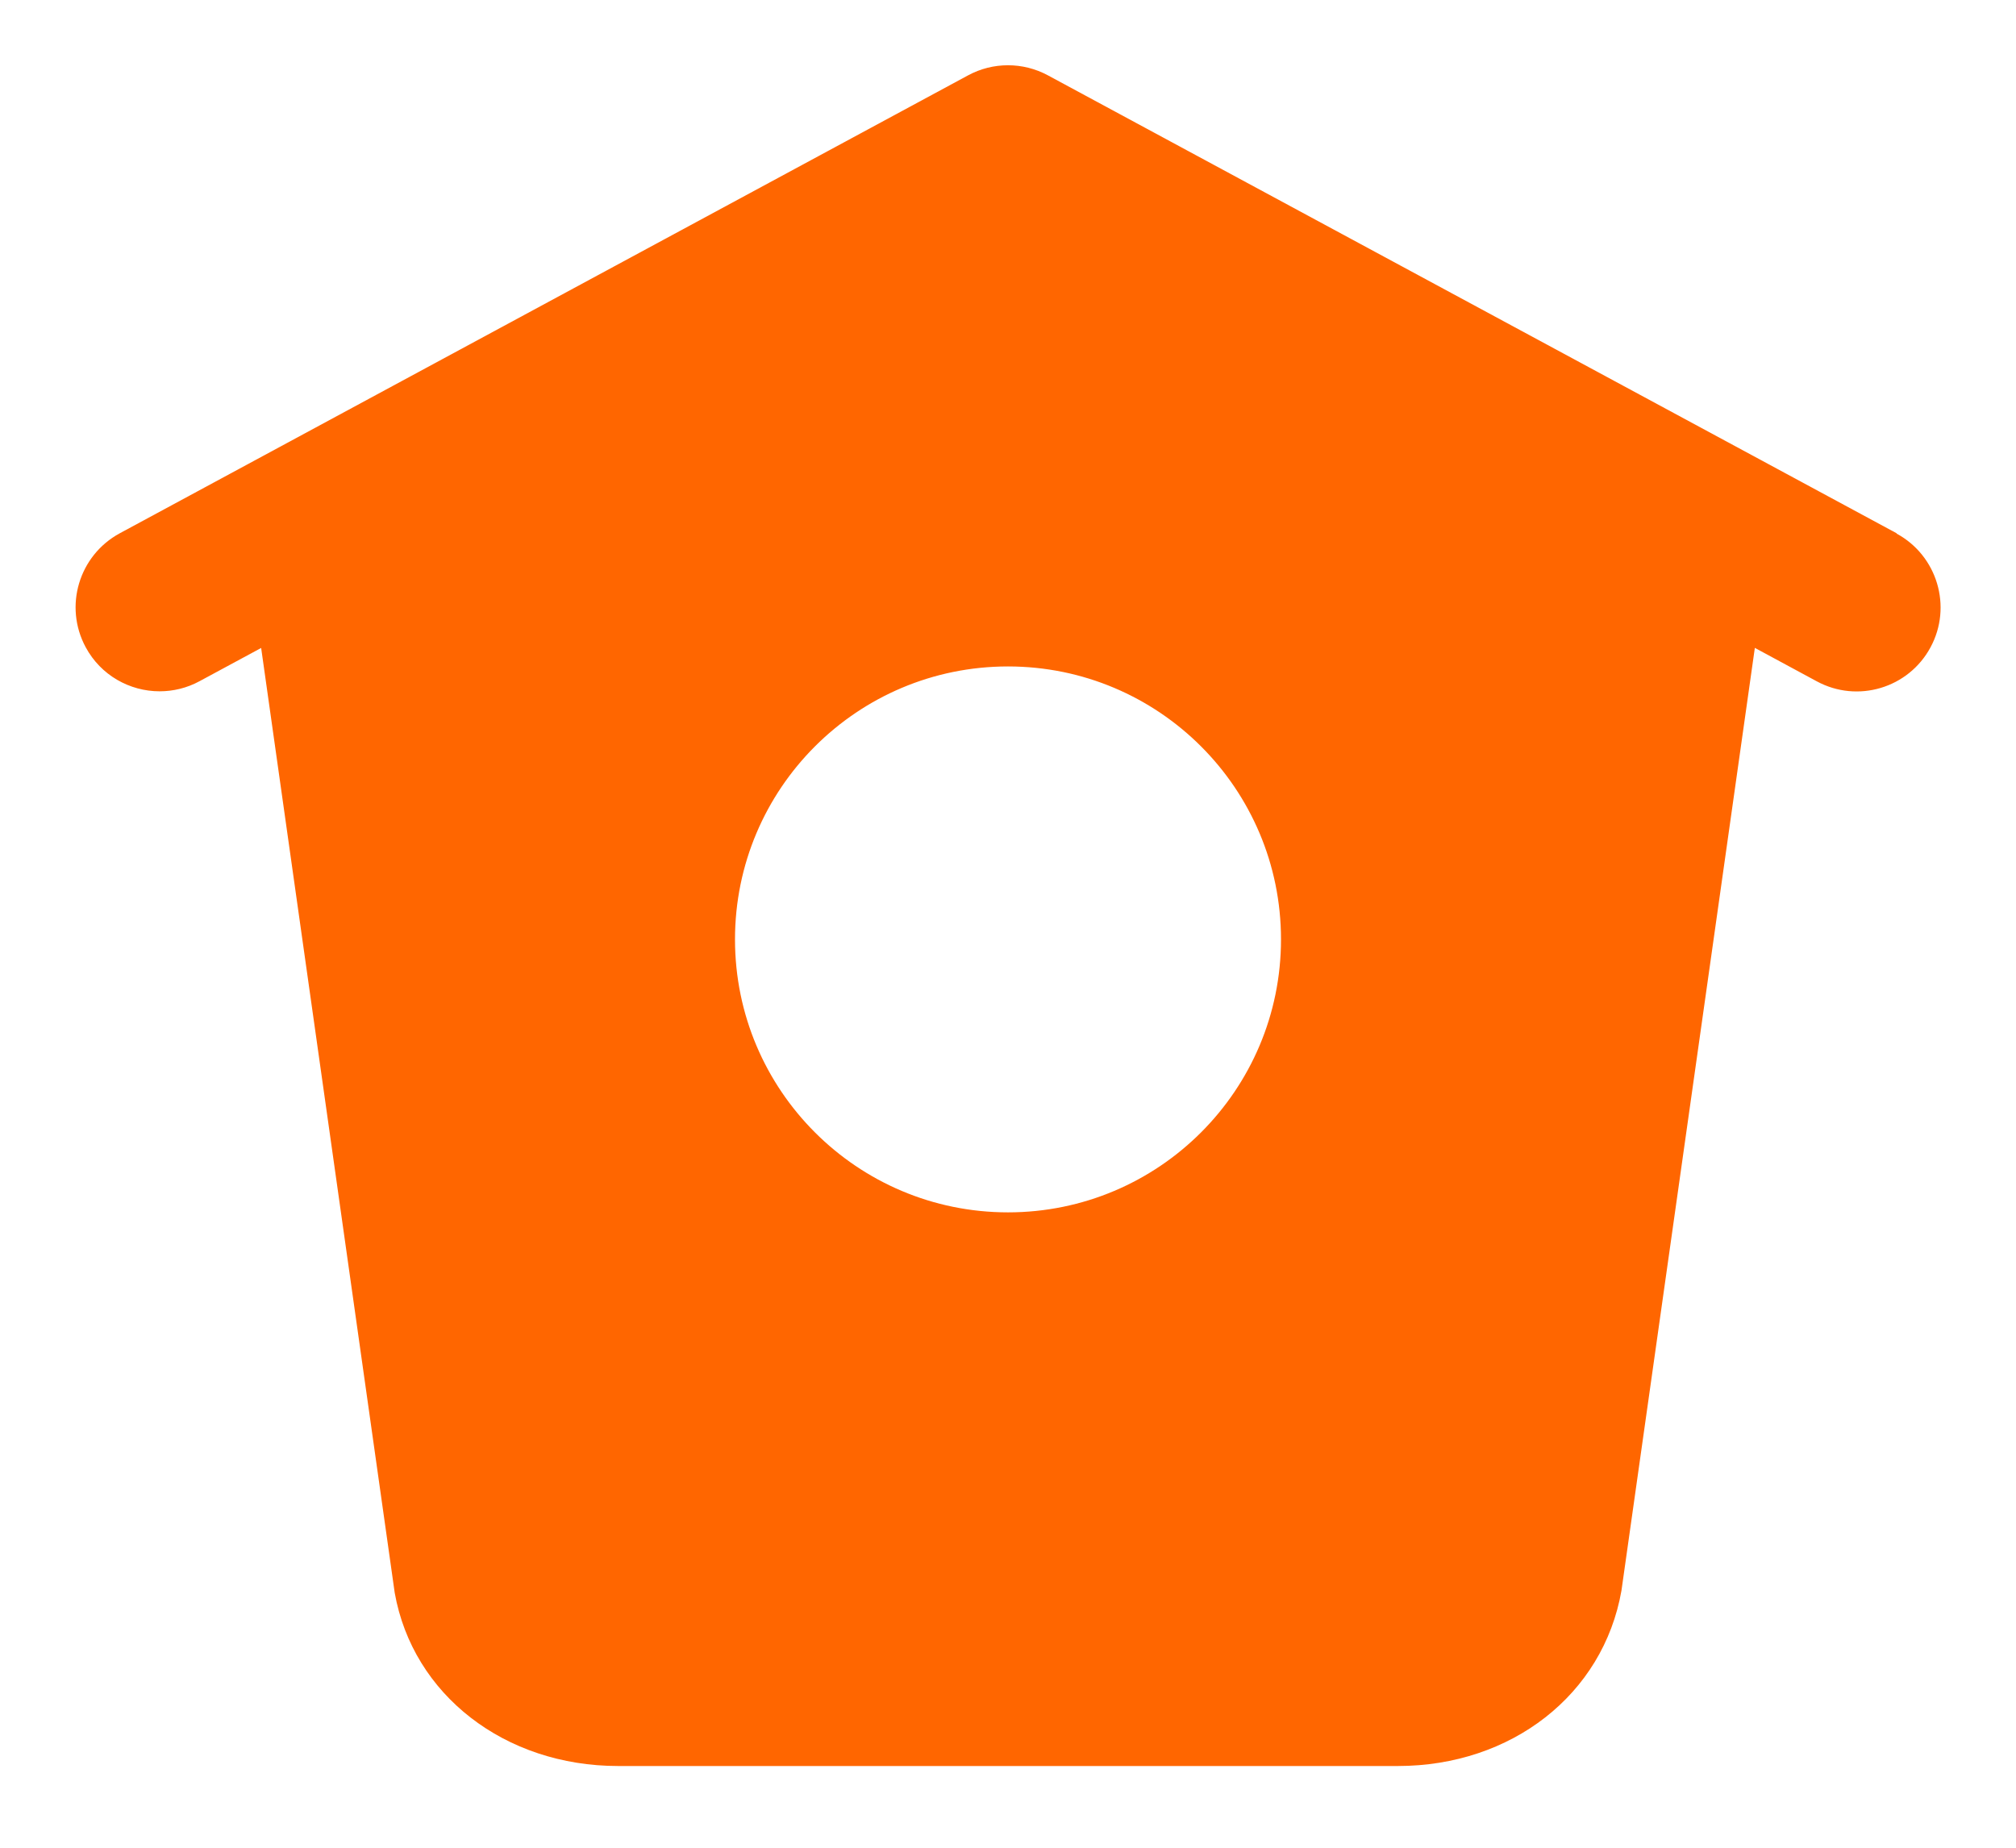
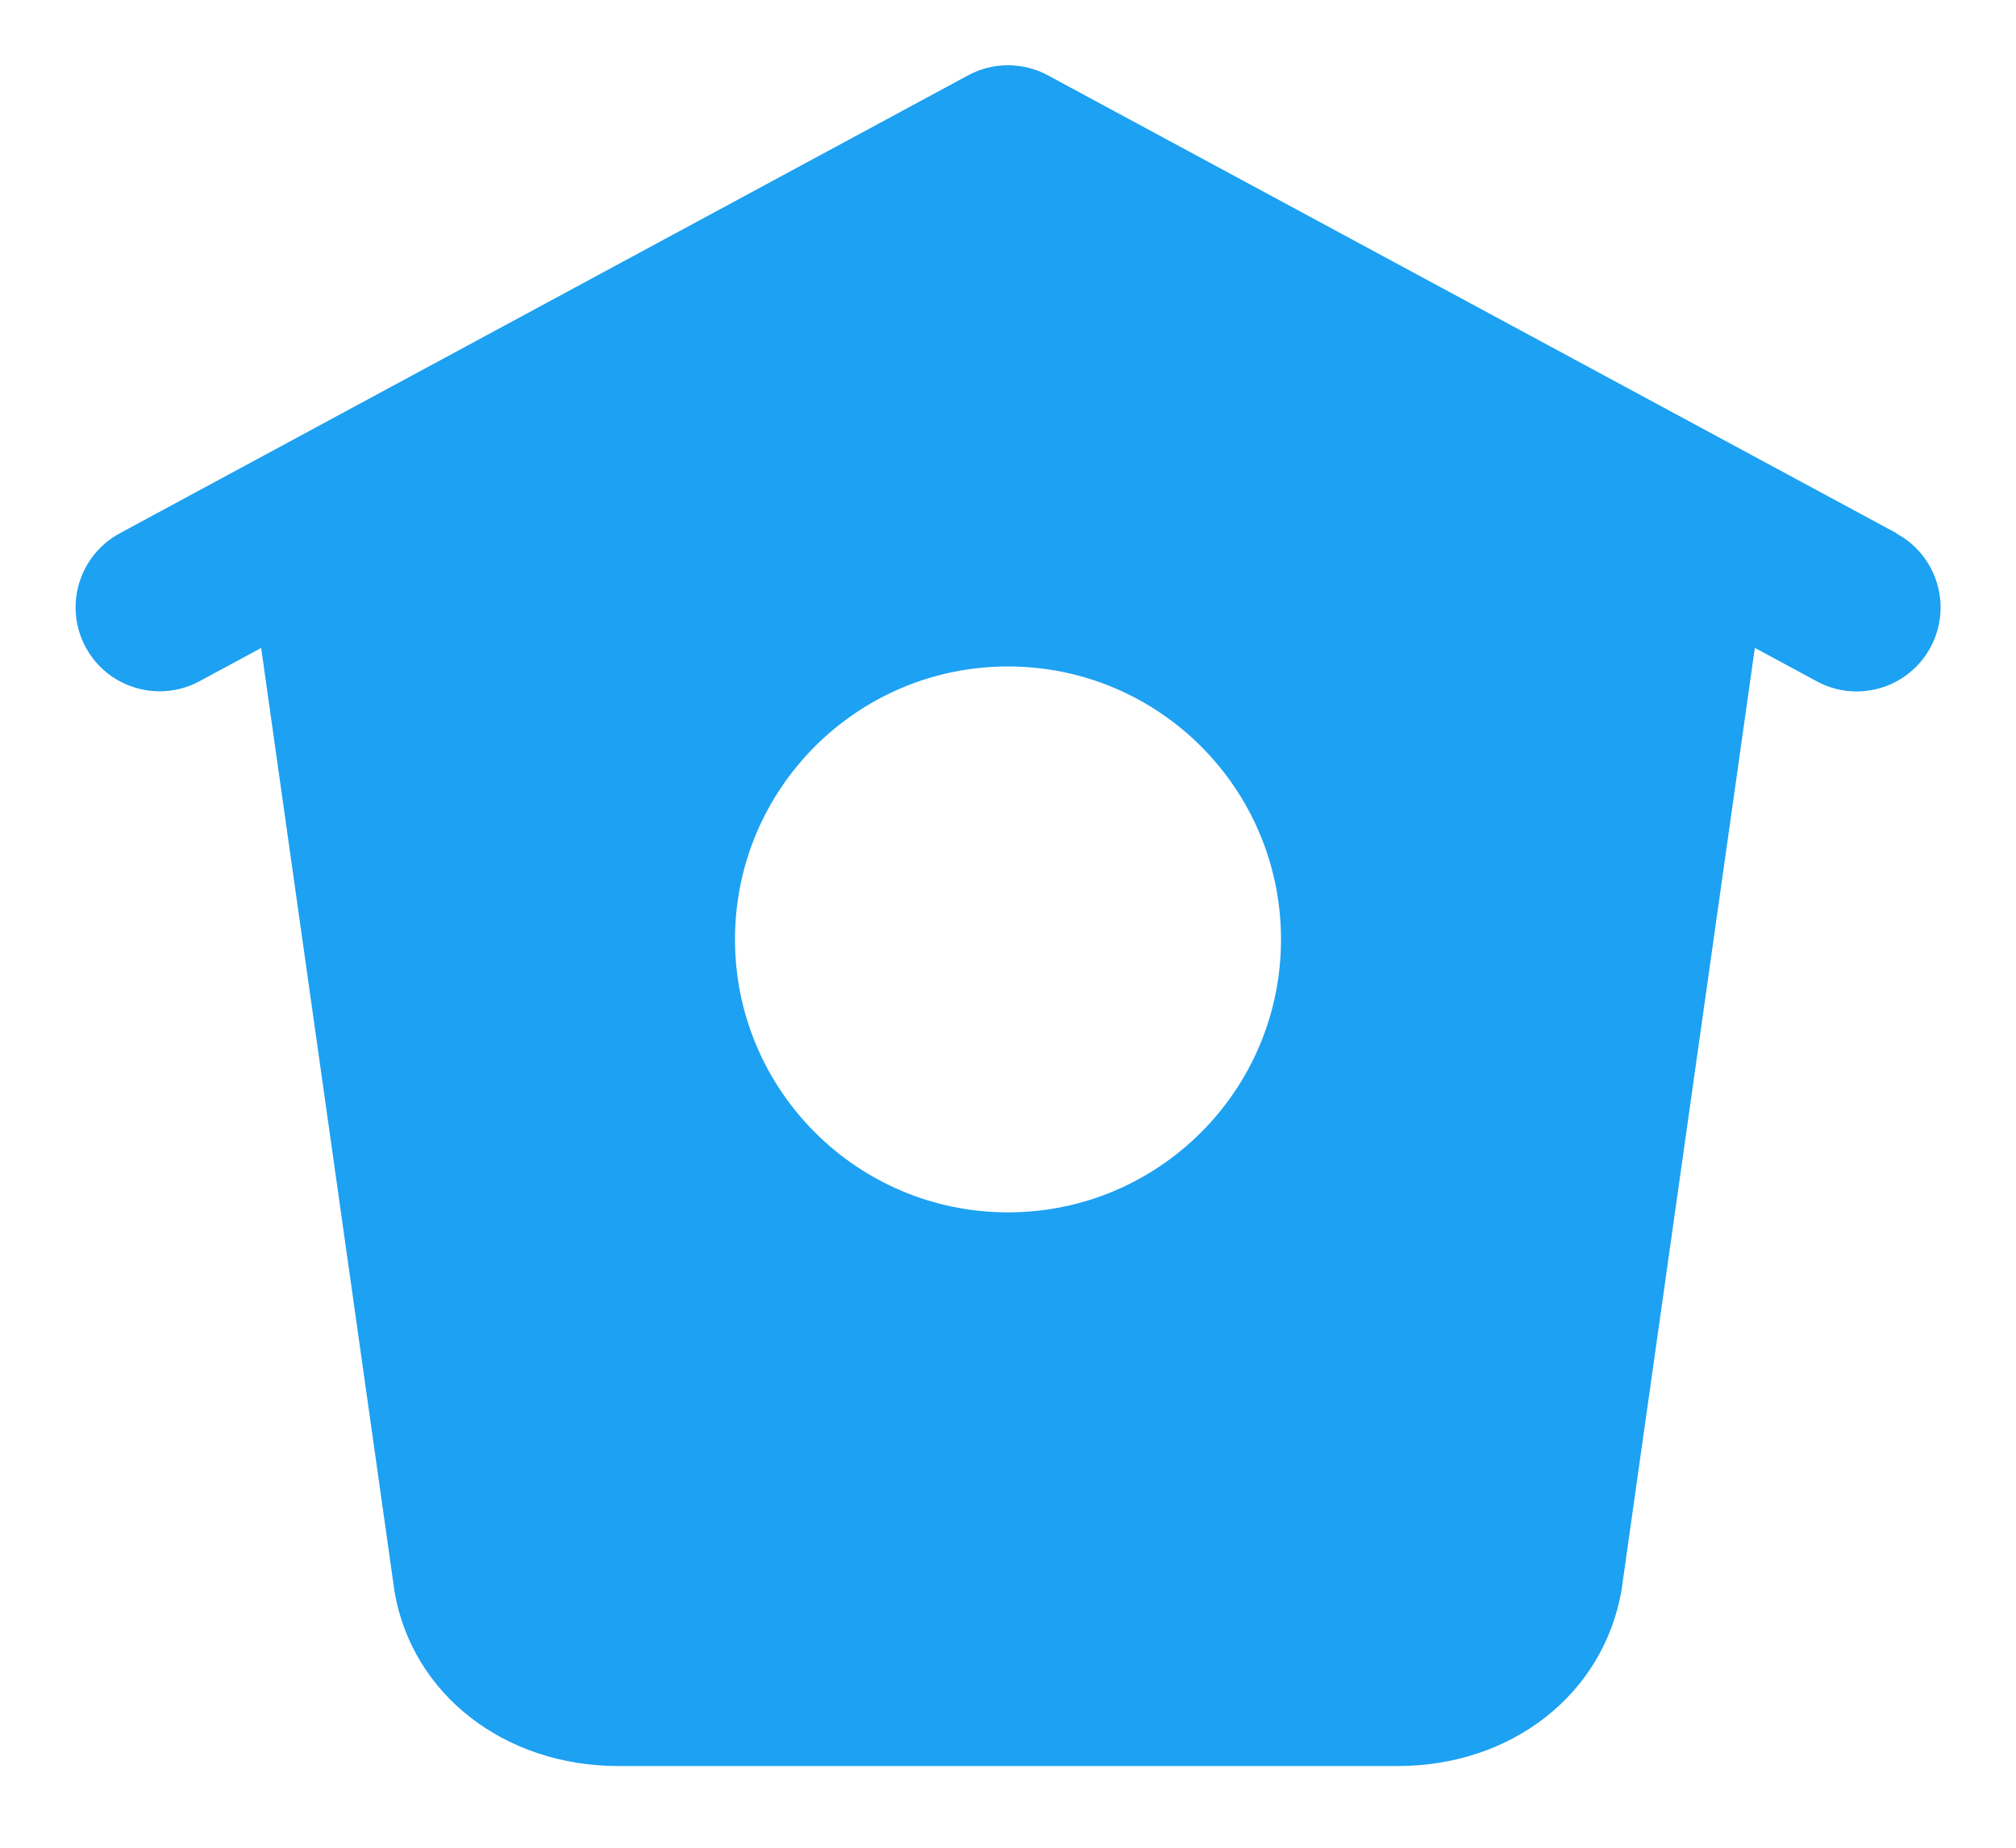
<svg xmlns="http://www.w3.org/2000/svg" width="24" height="22" viewBox="0 0 24 22" fill="none">
-   <path d="M22.58 6.35L12.475 0.897C12.178 0.737 11.821 0.737 11.525 0.897L1.425 6.35C0.939 6.614 0.758 7.22 1.02 7.706C1.2 8.041 1.545 8.231 1.9 8.231C2.06 8.231 2.224 8.193 2.375 8.111L3.109 7.715L4.699 18.965C4.915 20.179 6.009 21.027 7.359 21.027H16.641C17.991 21.027 19.085 20.179 19.303 18.939L20.891 7.714L21.628 8.112C22.113 8.375 22.72 8.194 22.982 7.708C23.245 7.222 23.062 6.615 22.578 6.353L22.58 6.35ZM12 14.435C10.205 14.435 8.75 12.98 8.75 11.185C8.75 9.39 10.205 7.935 12 7.935C13.795 7.935 15.25 9.39 15.25 11.185C15.25 12.98 13.795 14.435 12 14.435Z" fill="#FF6600" />
+   <path d="M22.58 6.35L12.475 0.897C12.178 0.737 11.821 0.737 11.525 0.897L1.425 6.35C0.939 6.614 0.758 7.22 1.02 7.706C1.2 8.041 1.545 8.231 1.9 8.231C2.06 8.231 2.224 8.193 2.375 8.111L3.109 7.715L4.699 18.965C4.915 20.179 6.009 21.027 7.359 21.027H16.641C17.991 21.027 19.085 20.179 19.303 18.939L20.891 7.714L21.628 8.112C22.113 8.375 22.72 8.194 22.982 7.708C23.245 7.222 23.062 6.615 22.578 6.353L22.58 6.35ZM12 14.435C10.205 14.435 8.75 12.98 8.75 11.185C8.75 9.39 10.205 7.935 12 7.935C13.795 7.935 15.25 9.39 15.25 11.185C15.25 12.98 13.795 14.435 12 14.435Z" fill="#1da1f2" />
</svg>
